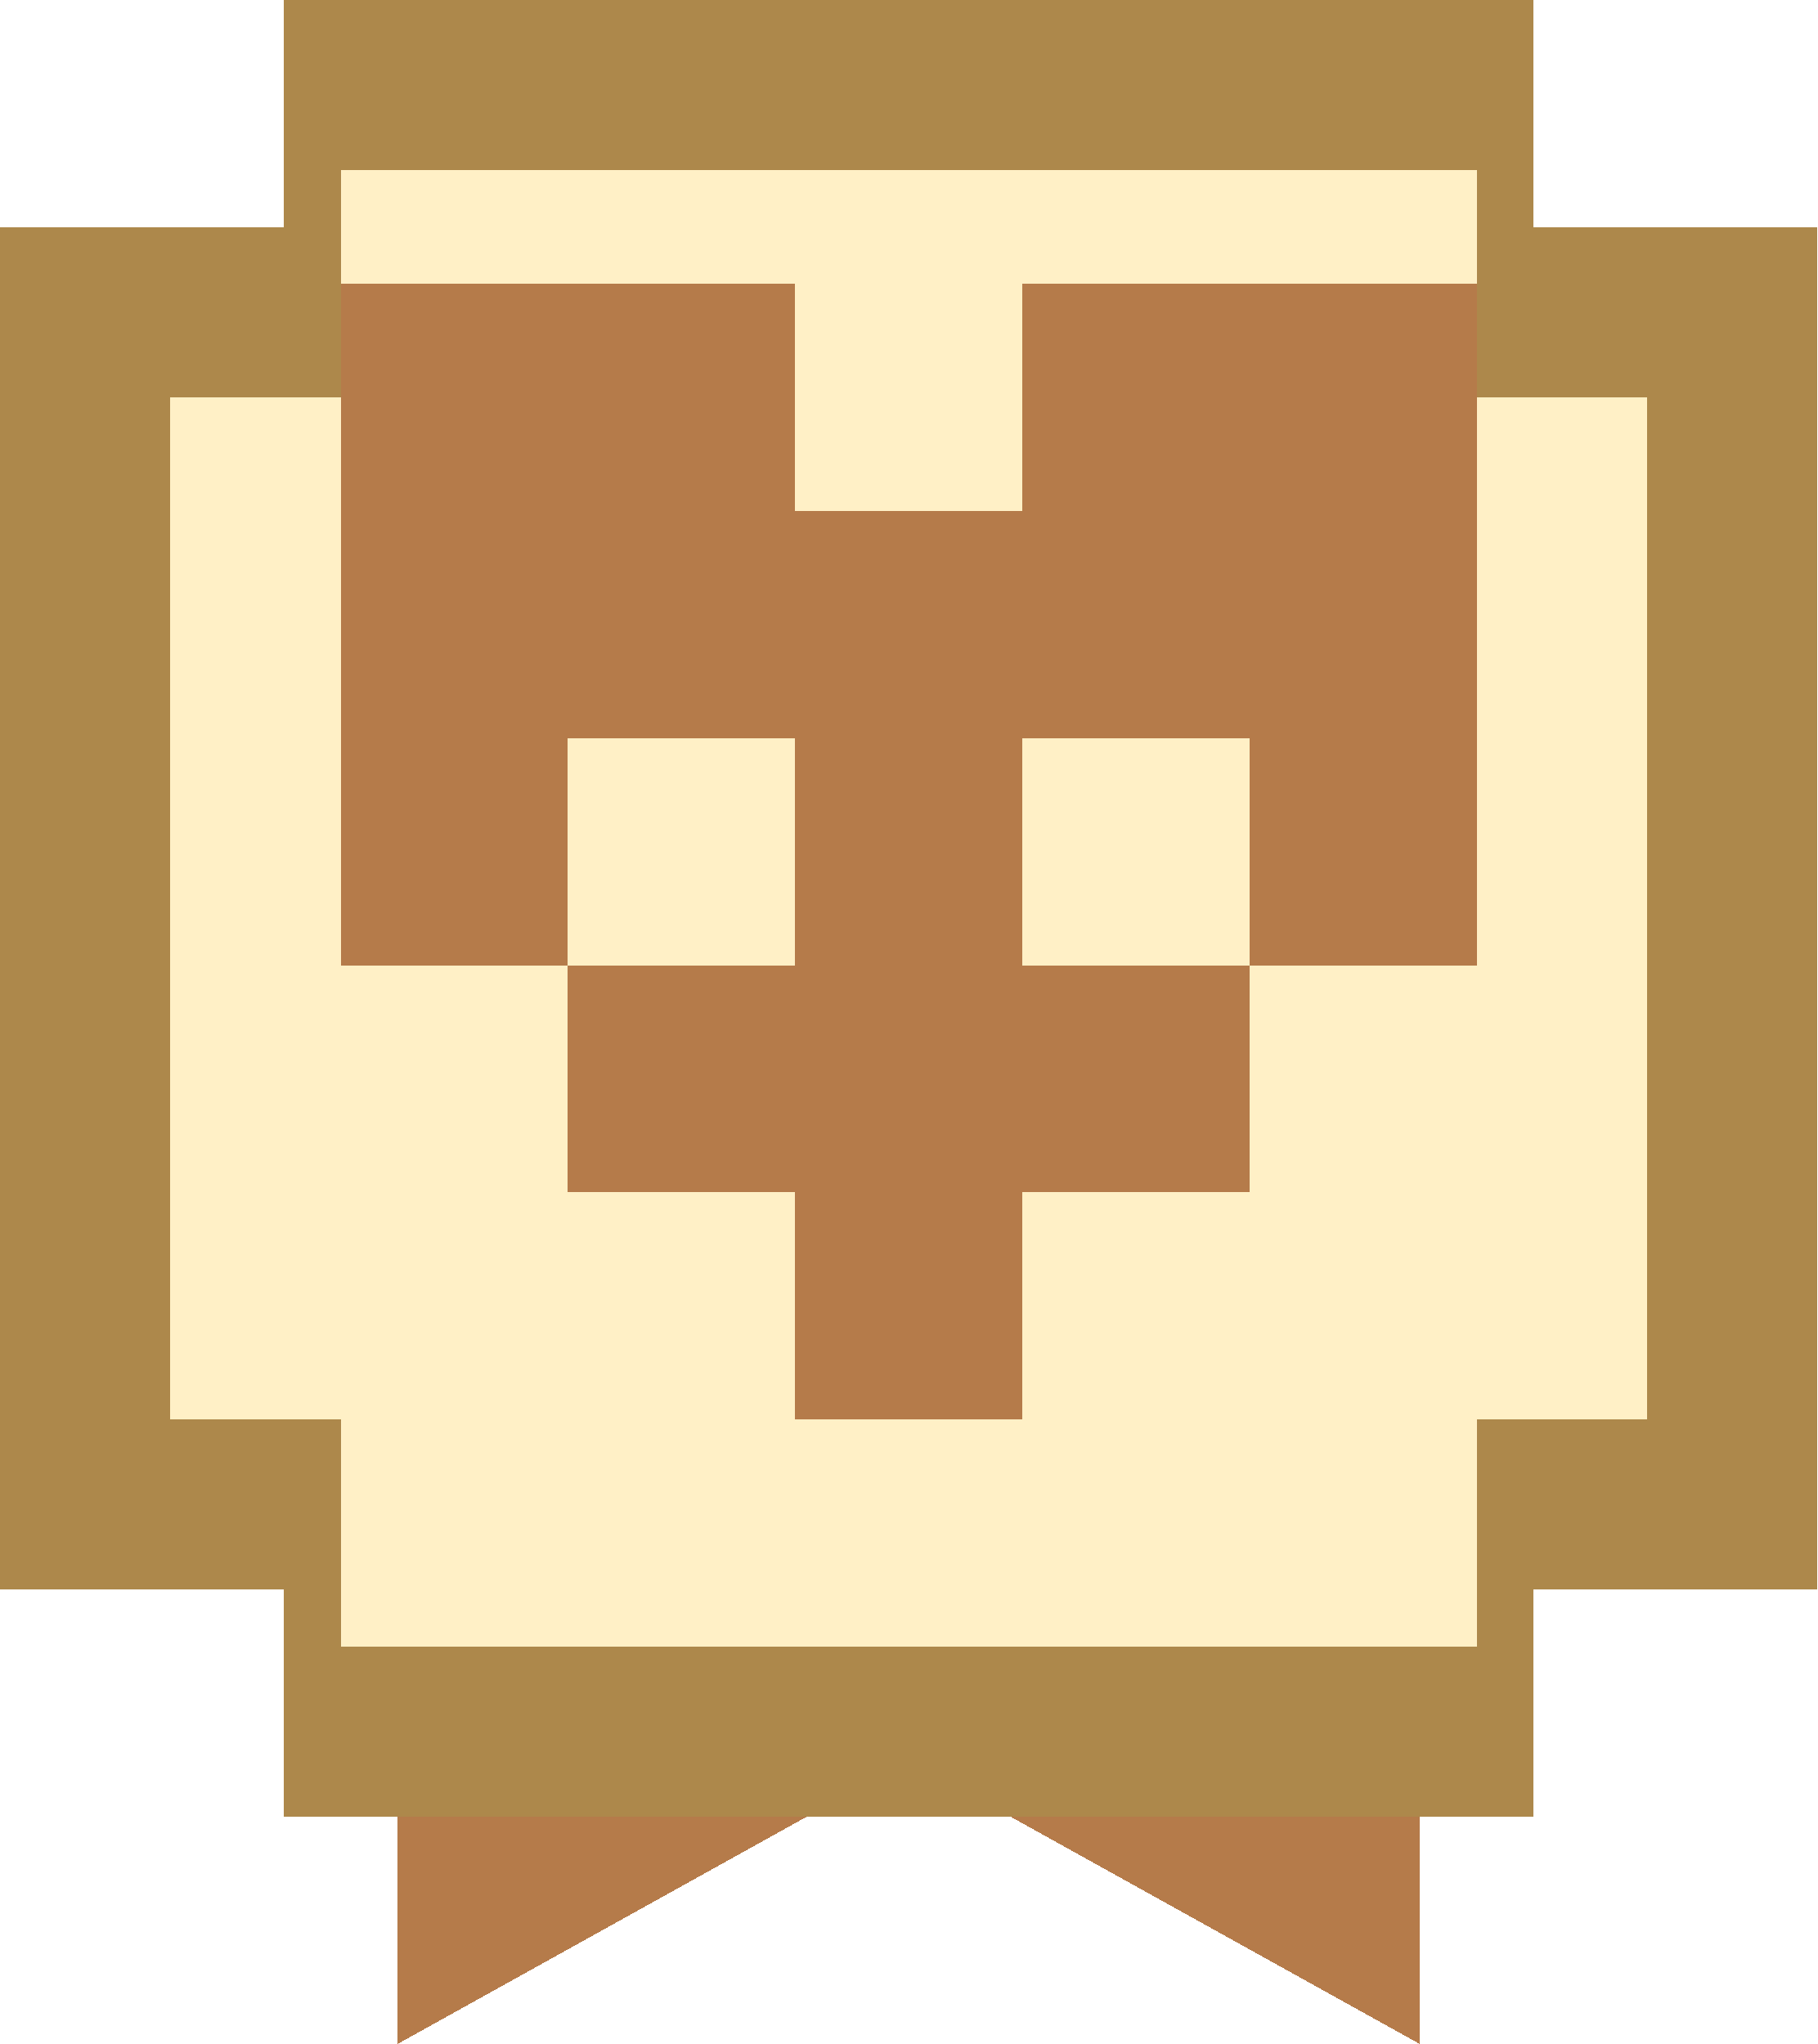
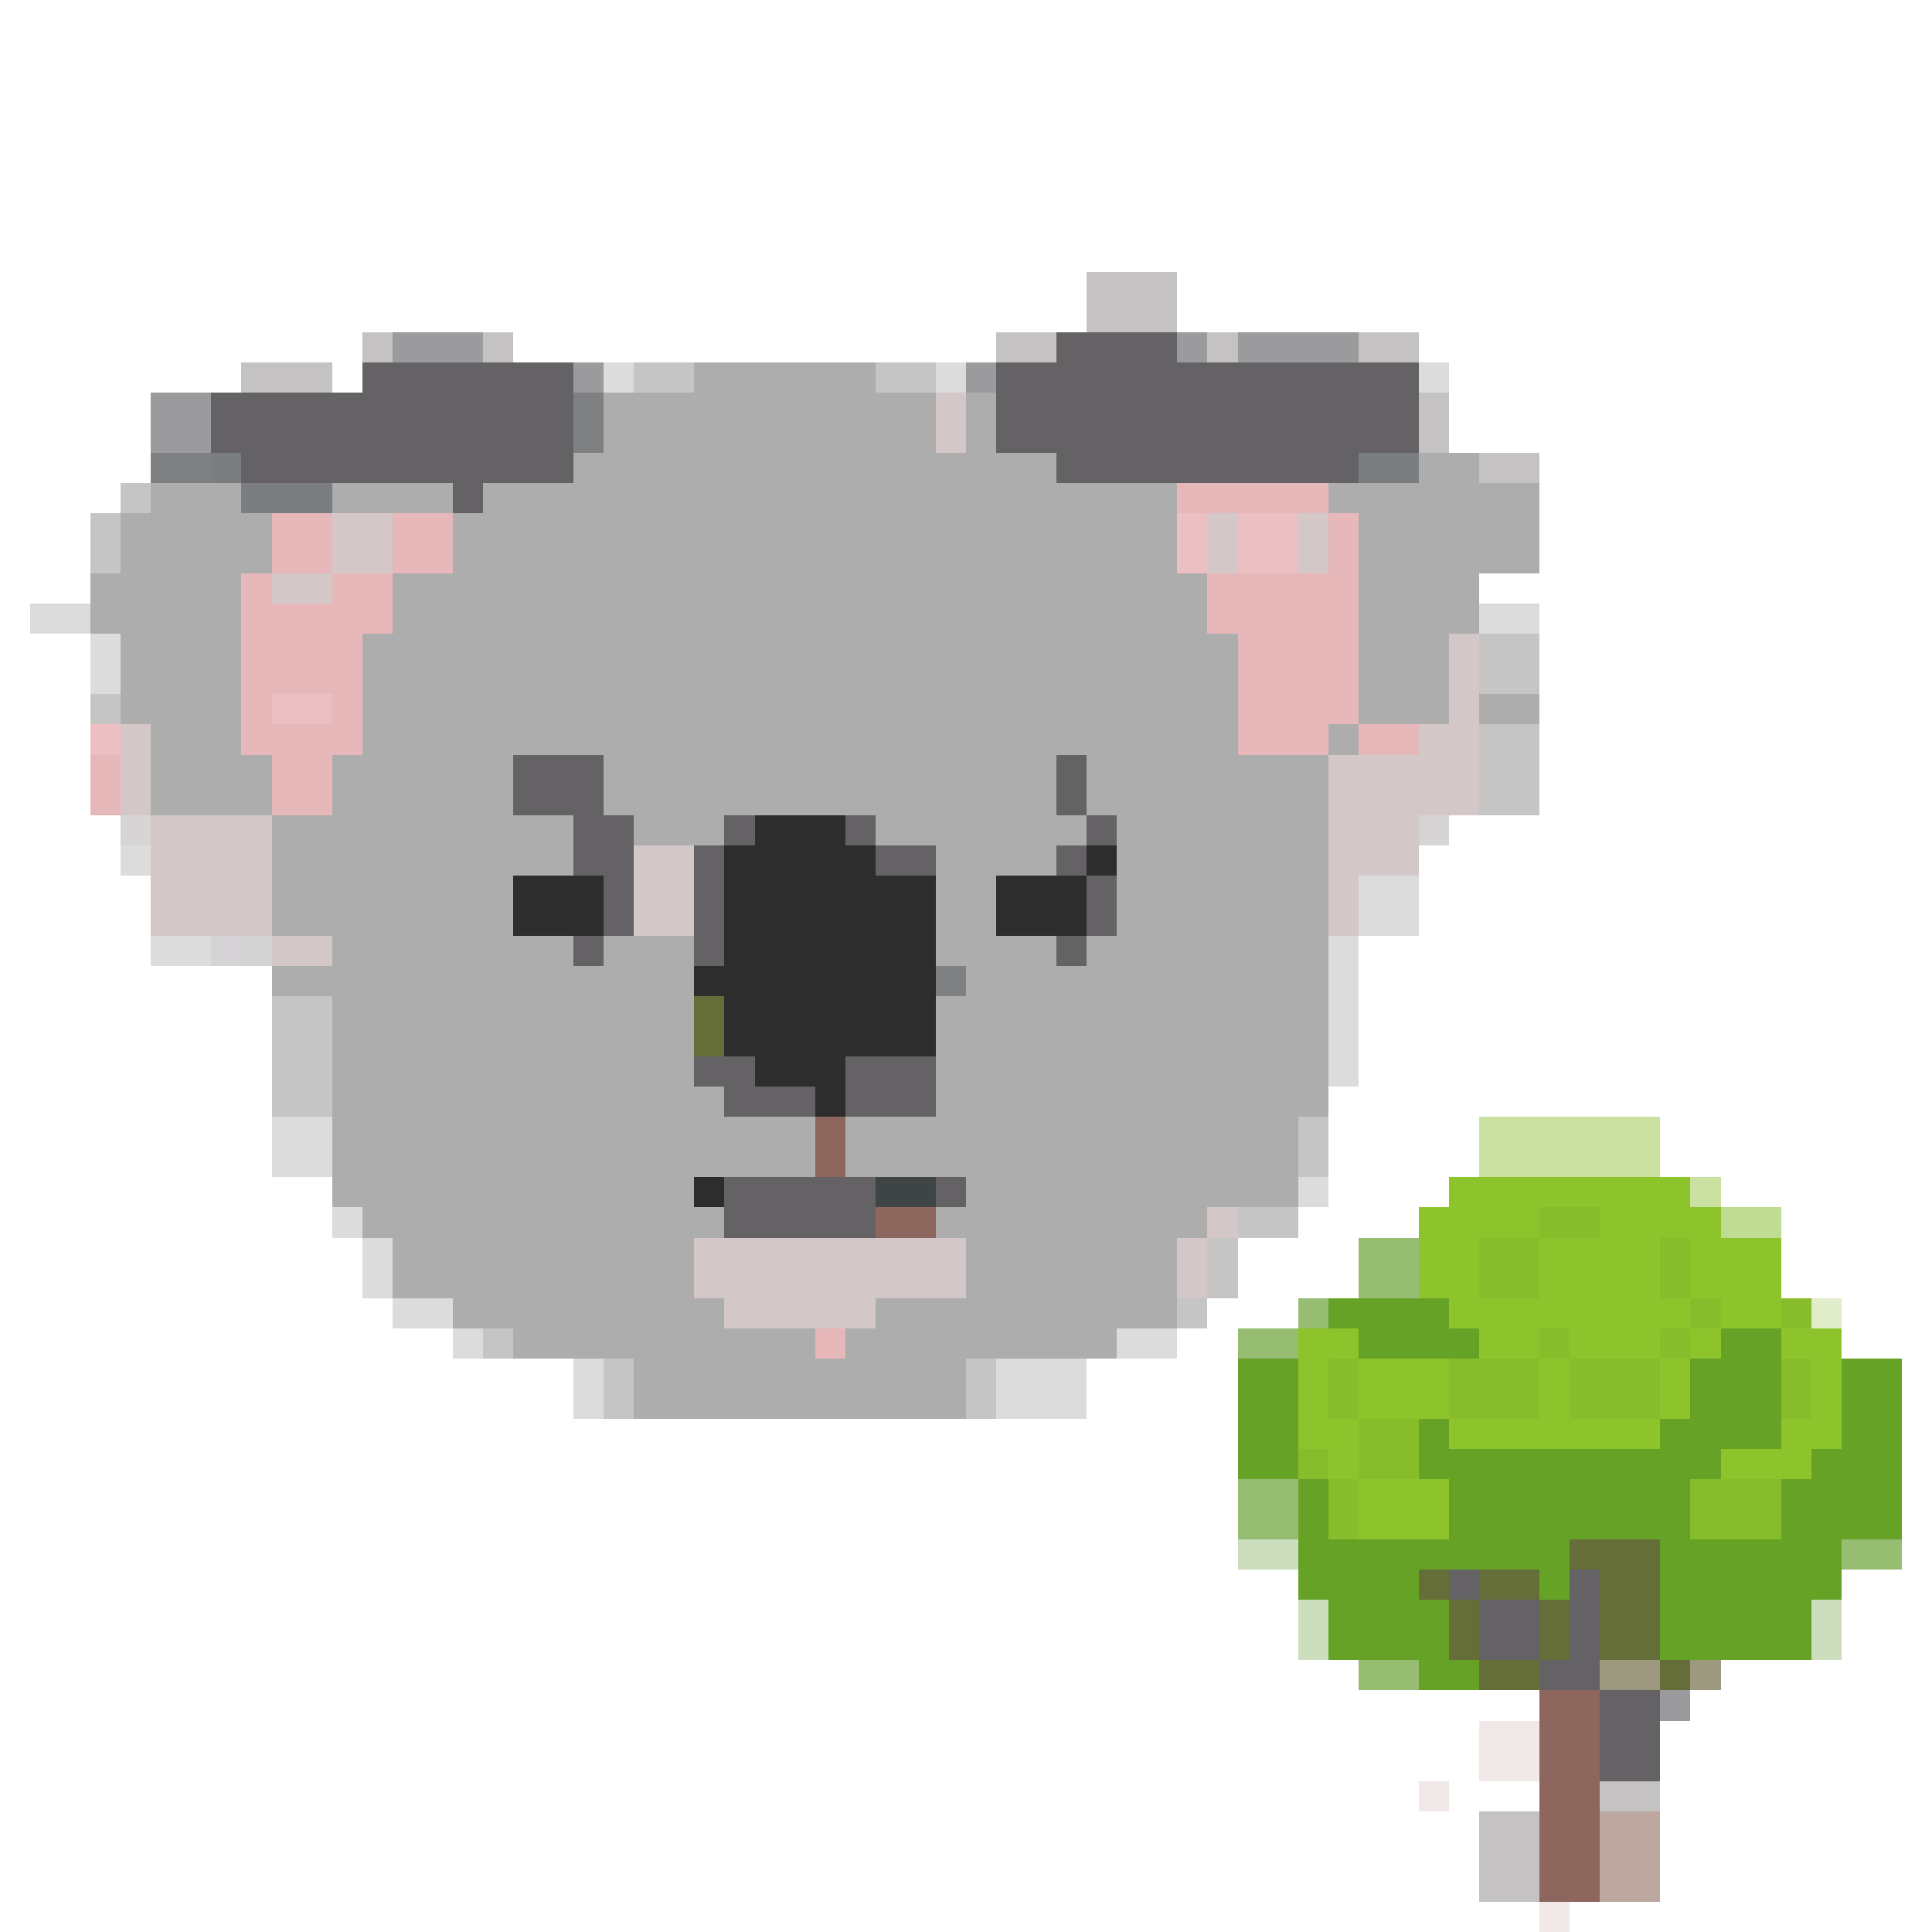
- <svg xmlns="http://www.w3.org/2000/svg" viewBox="0 0 32 36" shape-rendering="crispEdges">
-   <path fill="#b57b4a" d="M7 23h18v13l-9-5-9 5z" />
-   <path fill="#ad884b" d="M5 0h22v4h5v24h-5v4H5v-4H0V4h5z" />
-   <path fill="#fff0c6" d="M6 3h20v4h3v18h-3v4H6v-4H3V7h3z" />
-   <rect x="6" y="5" width="4" height="4" fill="#b57b4a" />
-   <rect x="10" y="5" width="4" height="4" fill="#b57b4a" />
-   <rect x="18" y="5" width="4" height="4" fill="#b57b4a" />
-   <rect x="22" y="5" width="4" height="4" fill="#b57b4a" />
-   <rect x="6" y="9" width="4" height="4" fill="#b57b4a" />
-   <rect x="10" y="9" width="4" height="4" fill="#b57b4a" />
-   <rect x="14" y="9" width="4" height="4" fill="#b57b4a" />
-   <rect x="18" y="9" width="4" height="4" fill="#b57b4a" />
-   <rect x="22" y="9" width="4" height="4" fill="#b57b4a" />
-   <rect x="6" y="13" width="4" height="4" fill="#b57b4a" />
-   <rect x="14" y="13" width="4" height="4" fill="#b57b4a" />
-   <rect x="22" y="13" width="4" height="4" fill="#b57b4a" />
-   <rect x="10" y="17" width="4" height="4" fill="#b57b4a" />
-   <rect x="14" y="17" width="4" height="4" fill="#b57b4a" />
-   <rect x="18" y="17" width="4" height="4" fill="#b57b4a" />
-   <rect x="14" y="21" width="4" height="4" fill="#b57b4a" />
+ <svg xmlns="http://www.w3.org/2000/svg" viewBox="0 0 64 64" shape-rendering="crispEdges">
+   <rect x="36" y="9" width="3" height="1" fill="#5f5959" opacity="0.37" />
+   <rect x="36" y="10" width="3" height="1" fill="#5f5959" opacity="0.37" />
+   <rect x="12" y="11" width="1" height="1" fill="#5f5959" opacity="0.37" />
+   <rect x="13" y="11" width="3" height="1" fill="#5d5c60" opacity="0.62" />
+   <rect x="16" y="11" width="1" height="1" fill="#5f5959" opacity="0.37" />
+   <rect x="33" y="11" width="2" height="1" fill="#5f5959" opacity="0.37" />
+   <rect x="35" y="11" width="4" height="1" fill="#646264" />
+   <rect x="39" y="11" width="1" height="1" fill="#5d5c60" opacity="0.62" />
+   <rect x="40" y="11" width="1" height="1" fill="#5f5959" opacity="0.37" />
+   <rect x="41" y="11" width="4" height="1" fill="#5d5c60" opacity="0.62" />
+   <rect x="45" y="11" width="2" height="1" fill="#5f5959" opacity="0.37" />
+   <rect x="8" y="12" width="3" height="1" fill="#5f5959" opacity="0.37" />
+   <rect x="12" y="12" width="7" height="1" fill="#646264" />
+   <rect x="19" y="12" width="1" height="1" fill="#5d5c60" opacity="0.62" />
+   <rect x="20" y="12" width="1" height="1" fill="#9d9d9d" opacity="0.36" />
+   <rect x="21" y="12" width="2" height="1" fill="#a7a6a7" opacity="0.65" />
+   <rect x="23" y="12" width="6" height="1" fill="#adadad" />
+   <rect x="29" y="12" width="2" height="1" fill="#a7a6a7" opacity="0.65" />
+   <rect x="31" y="12" width="1" height="1" fill="#9d9d9d" opacity="0.36" />
+   <rect x="32" y="12" width="1" height="1" fill="#5d5c60" opacity="0.62" />
+   <rect x="33" y="12" width="14" height="1" fill="#646264" />
+   <rect x="47" y="12" width="1" height="1" fill="#3e3e44" opacity="0.18" />
+   <rect x="5" y="13" width="2" height="1" fill="#5d5c60" opacity="0.62" />
+   <rect x="7" y="13" width="12" height="1" fill="#646264" />
+   <rect x="19" y="13" width="1" height="1" fill="#7e8082" />
+   <rect x="20" y="13" width="11" height="1" fill="#adadad" />
+   <rect x="31" y="13" width="1" height="1" fill="#d3c7c7" />
+   <rect x="32" y="13" width="1" height="1" fill="#adadad" />
+   <rect x="33" y="13" width="14" height="1" fill="#646264" />
+   <rect x="47" y="13" width="1" height="1" fill="#5f5959" opacity="0.37" />
+   <rect x="5" y="14" width="2" height="1" fill="#5d5c60" opacity="0.62" />
+   <rect x="7" y="14" width="12" height="1" fill="#646264" />
+   <rect x="19" y="14" width="1" height="1" fill="#7e8082" />
+   <rect x="20" y="14" width="11" height="1" fill="#adadad" />
+   <rect x="31" y="14" width="1" height="1" fill="#d3c7c7" />
+   <rect x="32" y="14" width="1" height="1" fill="#adadad" />
+   <rect x="33" y="14" width="14" height="1" fill="#646264" />
+   <rect x="47" y="14" width="1" height="1" fill="#5f5959" opacity="0.37" />
+   <rect x="5" y="15" width="2" height="1" fill="#7e8082" />
+   <rect x="7" y="15" width="1" height="1" fill="#7b7e81" />
+   <rect x="8" y="15" width="11" height="1" fill="#646264" />
+   <rect x="19" y="15" width="16" height="1" fill="#adadad" />
+   <rect x="35" y="15" width="10" height="1" fill="#646264" />
+   <rect x="45" y="15" width="2" height="1" fill="#7b7e81" />
+   <rect x="47" y="15" width="2" height="1" fill="#adadad" />
+   <rect x="49" y="15" width="2" height="1" fill="#5f5959" opacity="0.37" />
+   <rect x="4" y="16" width="1" height="1" fill="#a7a6a7" opacity="0.65" />
+   <rect x="5" y="16" width="3" height="1" fill="#adadad" />
+   <rect x="8" y="16" width="3" height="1" fill="#7b7e81" />
+   <rect x="11" y="16" width="4" height="1" fill="#adadad" />
+   <rect x="15" y="16" width="1" height="1" fill="#646264" />
+   <rect x="16" y="16" width="23" height="1" fill="#adadad" />
+   <rect x="39" y="16" width="5" height="1" fill="#e6b8b9" />
+   <rect x="44" y="16" width="7" height="1" fill="#adadad" />
+   <rect x="3" y="17" width="1" height="1" fill="#a7a6a7" opacity="0.65" />
+   <rect x="4" y="17" width="5" height="1" fill="#adadad" />
+   <rect x="9" y="17" width="2" height="1" fill="#e6b8b9" />
+   <rect x="11" y="17" width="2" height="1" fill="#d3c7c7" />
+   <rect x="13" y="17" width="2" height="1" fill="#e6b8b9" />
+   <rect x="15" y="17" width="24" height="1" fill="#adadad" />
+   <rect x="39" y="17" width="1" height="1" fill="#ebbec0" opacity="0.97" />
+   <rect x="40" y="17" width="1" height="1" fill="#d3c7c7" />
+   <rect x="41" y="17" width="2" height="1" fill="#ebbec0" opacity="0.97" />
+   <rect x="43" y="17" width="1" height="1" fill="#d3c7c7" />
+   <rect x="44" y="17" width="1" height="1" fill="#e6b8b9" />
+   <rect x="45" y="17" width="6" height="1" fill="#adadad" />
+   <rect x="3" y="18" width="1" height="1" fill="#a7a6a7" opacity="0.65" />
+   <rect x="4" y="18" width="5" height="1" fill="#adadad" />
+   <rect x="9" y="18" width="2" height="1" fill="#e6b8b9" />
+   <rect x="11" y="18" width="2" height="1" fill="#d3c7c7" />
+   <rect x="13" y="18" width="2" height="1" fill="#e6b8b9" />
+   <rect x="15" y="18" width="24" height="1" fill="#adadad" />
+   <rect x="39" y="18" width="1" height="1" fill="#ebbec0" opacity="0.97" />
+   <rect x="40" y="18" width="1" height="1" fill="#d3c7c7" />
+   <rect x="41" y="18" width="2" height="1" fill="#ebbec0" opacity="0.97" />
+   <rect x="43" y="18" width="1" height="1" fill="#d3c7c7" />
+   <rect x="44" y="18" width="1" height="1" fill="#e6b8b9" />
+   <rect x="45" y="18" width="6" height="1" fill="#adadad" />
+   <rect x="3" y="19" width="5" height="1" fill="#adadad" />
+   <rect x="8" y="19" width="1" height="1" fill="#e6b8b9" />
+   <rect x="9" y="19" width="2" height="1" fill="#d3c7c7" />
+   <rect x="11" y="19" width="2" height="1" fill="#e6b8b9" />
+   <rect x="13" y="19" width="27" height="1" fill="#adadad" />
+   <rect x="40" y="19" width="5" height="1" fill="#e6b8b9" />
+   <rect x="45" y="19" width="4" height="1" fill="#adadad" />
+   <rect x="1" y="20" width="2" height="1" fill="#9d9d9d" opacity="0.36" />
+   <rect x="3" y="20" width="5" height="1" fill="#adadad" />
+   <rect x="8" y="20" width="5" height="1" fill="#e6b8b9" />
+   <rect x="13" y="20" width="27" height="1" fill="#adadad" />
+   <rect x="40" y="20" width="5" height="1" fill="#e6b8b9" />
+   <rect x="45" y="20" width="4" height="1" fill="#adadad" />
+   <rect x="49" y="20" width="2" height="1" fill="#9d9d9d" opacity="0.36" />
+   <rect x="3" y="21" width="1" height="1" fill="#9d9d9d" opacity="0.36" />
+   <rect x="4" y="21" width="4" height="1" fill="#adadad" />
+   <rect x="8" y="21" width="4" height="1" fill="#e6b8b9" />
+   <rect x="12" y="21" width="29" height="1" fill="#adadad" />
+   <rect x="41" y="21" width="4" height="1" fill="#e6b8b9" />
+   <rect x="45" y="21" width="3" height="1" fill="#adadad" />
+   <rect x="48" y="21" width="1" height="1" fill="#d3c7c7" />
+   <rect x="49" y="21" width="2" height="1" fill="#a7a6a7" opacity="0.65" />
+   <rect x="3" y="22" width="1" height="1" fill="#9d9d9d" opacity="0.36" />
+   <rect x="4" y="22" width="4" height="1" fill="#adadad" />
+   <rect x="8" y="22" width="4" height="1" fill="#e6b8b9" />
+   <rect x="12" y="22" width="29" height="1" fill="#adadad" />
+   <rect x="41" y="22" width="4" height="1" fill="#e6b8b9" />
+   <rect x="45" y="22" width="3" height="1" fill="#adadad" />
+   <rect x="48" y="22" width="1" height="1" fill="#d3c7c7" />
+   <rect x="49" y="22" width="2" height="1" fill="#a7a6a7" opacity="0.65" />
+   <rect x="3" y="23" width="1" height="1" fill="#a7a6a7" opacity="0.65" />
+   <rect x="4" y="23" width="4" height="1" fill="#adadad" />
+   <rect x="8" y="23" width="1" height="1" fill="#e6b8b9" />
+   <rect x="9" y="23" width="2" height="1" fill="#ebbec0" opacity="0.97" />
+   <rect x="11" y="23" width="1" height="1" fill="#e6b8b9" />
+   <rect x="12" y="23" width="29" height="1" fill="#adadad" />
+   <rect x="41" y="23" width="4" height="1" fill="#e6b8b9" />
+   <rect x="45" y="23" width="3" height="1" fill="#adadad" />
+   <rect x="48" y="23" width="1" height="1" fill="#d3c7c7" />
+   <rect x="49" y="23" width="2" height="1" fill="#adadad" />
+   <rect x="3" y="24" width="1" height="1" fill="#ebbec0" opacity="0.97" />
+   <rect x="4" y="24" width="1" height="1" fill="#d3c7c7" />
+   <rect x="5" y="24" width="3" height="1" fill="#adadad" />
+   <rect x="8" y="24" width="4" height="1" fill="#e6b8b9" />
+   <rect x="12" y="24" width="29" height="1" fill="#adadad" />
+   <rect x="41" y="24" width="3" height="1" fill="#e6b8b9" />
+   <rect x="44" y="24" width="1" height="1" fill="#adadad" />
+   <rect x="45" y="24" width="2" height="1" fill="#e6b8b9" />
+   <rect x="47" y="24" width="2" height="1" fill="#d3c7c7" />
+   <rect x="49" y="24" width="2" height="1" fill="#a7a6a7" opacity="0.65" />
+   <rect x="3" y="25" width="1" height="1" fill="#e6b8b9" />
+   <rect x="4" y="25" width="1" height="1" fill="#d3c7c7" />
+   <rect x="5" y="25" width="4" height="1" fill="#adadad" />
+   <rect x="9" y="25" width="2" height="1" fill="#e6b8b9" />
+   <rect x="11" y="25" width="6" height="1" fill="#adadad" />
+   <rect x="17" y="25" width="3" height="1" fill="#646264" />
+   <rect x="20" y="25" width="15" height="1" fill="#adadad" />
+   <rect x="35" y="25" width="1" height="1" fill="#646264" />
+   <rect x="36" y="25" width="8" height="1" fill="#adadad" />
+   <rect x="44" y="25" width="5" height="1" fill="#d3c7c7" />
+   <rect x="49" y="25" width="2" height="1" fill="#a7a6a7" opacity="0.65" />
+   <rect x="3" y="26" width="1" height="1" fill="#e6b8b9" />
+   <rect x="4" y="26" width="1" height="1" fill="#d3c7c7" />
+   <rect x="5" y="26" width="4" height="1" fill="#adadad" />
+   <rect x="9" y="26" width="2" height="1" fill="#e6b8b9" />
+   <rect x="11" y="26" width="6" height="1" fill="#adadad" />
+   <rect x="17" y="26" width="3" height="1" fill="#646264" />
+   <rect x="20" y="26" width="15" height="1" fill="#adadad" />
+   <rect x="35" y="26" width="1" height="1" fill="#646264" />
+   <rect x="36" y="26" width="8" height="1" fill="#adadad" />
+   <rect x="44" y="26" width="5" height="1" fill="#d3c7c7" />
+   <rect x="49" y="26" width="2" height="1" fill="#a7a6a7" opacity="0.65" />
+   <rect x="4" y="27" width="1" height="1" fill="#c0bcbd" opacity="0.64" />
+   <rect x="5" y="27" width="4" height="1" fill="#d3c7c7" />
+   <rect x="9" y="27" width="10" height="1" fill="#adadad" />
+   <rect x="19" y="27" width="2" height="1" fill="#646264" />
+   <rect x="21" y="27" width="3" height="1" fill="#adadad" />
+   <rect x="24" y="27" width="1" height="1" fill="#646264" />
+   <rect x="25" y="27" width="3" height="1" fill="#2d2d2d" />
+   <rect x="28" y="27" width="1" height="1" fill="#646264" />
+   <rect x="29" y="27" width="7" height="1" fill="#adadad" />
+   <rect x="36" y="27" width="1" height="1" fill="#646264" />
+   <rect x="37" y="27" width="7" height="1" fill="#adadad" />
+   <rect x="44" y="27" width="3" height="1" fill="#d3c7c7" />
+   <rect x="47" y="27" width="1" height="1" fill="#c0bcbd" opacity="0.64" />
+   <rect x="4" y="28" width="1" height="1" fill="#9d9d9d" opacity="0.36" />
+   <rect x="5" y="28" width="4" height="1" fill="#d3c7c7" />
+   <rect x="9" y="28" width="10" height="1" fill="#adadad" />
+   <rect x="19" y="28" width="2" height="1" fill="#646264" />
+   <rect x="21" y="28" width="2" height="1" fill="#d3c7c7" />
+   <rect x="23" y="28" width="1" height="1" fill="#646264" />
+   <rect x="24" y="28" width="5" height="1" fill="#2d2d2d" />
+   <rect x="29" y="28" width="2" height="1" fill="#646264" />
+   <rect x="31" y="28" width="4" height="1" fill="#adadad" />
+   <rect x="35" y="28" width="1" height="1" fill="#646264" />
+   <rect x="36" y="28" width="1" height="1" fill="#2d2d2d" />
+   <rect x="37" y="28" width="7" height="1" fill="#adadad" />
+   <rect x="44" y="28" width="3" height="1" fill="#d3c7c7" />
+   <rect x="5" y="29" width="4" height="1" fill="#d3c7c7" />
+   <rect x="9" y="29" width="8" height="1" fill="#adadad" />
+   <rect x="17" y="29" width="3" height="1" fill="#2d2d2d" />
+   <rect x="20" y="29" width="1" height="1" fill="#646264" />
+   <rect x="21" y="29" width="2" height="1" fill="#d3c7c7" />
+   <rect x="23" y="29" width="1" height="1" fill="#646264" />
+   <rect x="24" y="29" width="7" height="1" fill="#2d2d2d" />
+   <rect x="31" y="29" width="2" height="1" fill="#adadad" />
+   <rect x="33" y="29" width="3" height="1" fill="#2d2d2d" />
+   <rect x="36" y="29" width="1" height="1" fill="#646264" />
+   <rect x="37" y="29" width="7" height="1" fill="#adadad" />
+   <rect x="44" y="29" width="1" height="1" fill="#d3c7c7" />
+   <rect x="45" y="29" width="2" height="1" fill="#9d9d9d" opacity="0.36" />
+   <rect x="5" y="30" width="4" height="1" fill="#d3c7c7" />
+   <rect x="9" y="30" width="8" height="1" fill="#adadad" />
+   <rect x="17" y="30" width="3" height="1" fill="#2d2d2d" />
+   <rect x="20" y="30" width="1" height="1" fill="#646264" />
+   <rect x="21" y="30" width="2" height="1" fill="#d3c7c7" />
+   <rect x="23" y="30" width="1" height="1" fill="#646264" />
+   <rect x="24" y="30" width="7" height="1" fill="#2d2d2d" />
+   <rect x="31" y="30" width="2" height="1" fill="#adadad" />
+   <rect x="33" y="30" width="3" height="1" fill="#2d2d2d" />
+   <rect x="36" y="30" width="1" height="1" fill="#646264" />
+   <rect x="37" y="30" width="7" height="1" fill="#adadad" />
+   <rect x="44" y="30" width="1" height="1" fill="#d3c7c7" />
+   <rect x="45" y="30" width="2" height="1" fill="#9d9d9d" opacity="0.36" />
+   <rect x="5" y="31" width="2" height="1" fill="#9d9d9d" opacity="0.36" />
+   <rect x="7" y="31" width="1" height="1" fill="#c3c1c3" opacity="0.70" />
+   <rect x="8" y="31" width="1" height="1" fill="#c1bfc1" opacity="0.71" />
+   <rect x="9" y="31" width="2" height="1" fill="#d3c7c7" />
+   <rect x="11" y="31" width="8" height="1" fill="#adadad" />
+   <rect x="19" y="31" width="1" height="1" fill="#646264" />
+   <rect x="20" y="31" width="3" height="1" fill="#adadad" />
+   <rect x="23" y="31" width="1" height="1" fill="#646264" />
+   <rect x="24" y="31" width="7" height="1" fill="#2d2d2d" />
+   <rect x="31" y="31" width="4" height="1" fill="#adadad" />
+   <rect x="35" y="31" width="1" height="1" fill="#646264" />
+   <rect x="36" y="31" width="8" height="1" fill="#adadad" />
+   <rect x="44" y="31" width="1" height="1" fill="#9d9d9d" opacity="0.36" />
+   <rect x="9" y="32" width="14" height="1" fill="#adadad" />
+   <rect x="23" y="32" width="8" height="1" fill="#2d2d2d" />
+   <rect x="31" y="32" width="1" height="1" fill="#7e8082" />
+   <rect x="32" y="32" width="12" height="1" fill="#adadad" />
+   <rect x="44" y="32" width="1" height="1" fill="#9d9d9d" opacity="0.36" />
+   <rect x="9" y="33" width="2" height="1" fill="#a7a6a7" opacity="0.65" />
+   <rect x="11" y="33" width="12" height="1" fill="#adadad" />
+   <rect x="23" y="33" width="1" height="1" fill="#616a33" opacity="0.97" />
+   <rect x="24" y="33" width="7" height="1" fill="#2d2d2d" />
+   <rect x="31" y="33" width="13" height="1" fill="#adadad" />
+   <rect x="44" y="33" width="1" height="1" fill="#9d9d9d" opacity="0.36" />
+   <rect x="9" y="34" width="2" height="1" fill="#a7a6a7" opacity="0.65" />
+   <rect x="11" y="34" width="12" height="1" fill="#adadad" />
+   <rect x="23" y="34" width="1" height="1" fill="#616a33" opacity="0.97" />
+   <rect x="24" y="34" width="7" height="1" fill="#2d2d2d" />
+   <rect x="31" y="34" width="13" height="1" fill="#adadad" />
+   <rect x="44" y="34" width="1" height="1" fill="#9d9d9d" opacity="0.36" />
+   <rect x="9" y="35" width="2" height="1" fill="#a7a6a7" opacity="0.65" />
+   <rect x="11" y="35" width="12" height="1" fill="#adadad" />
+   <rect x="23" y="35" width="2" height="1" fill="#646264" />
+   <rect x="25" y="35" width="3" height="1" fill="#2d2d2d" />
+   <rect x="28" y="35" width="3" height="1" fill="#646264" />
+   <rect x="31" y="35" width="13" height="1" fill="#adadad" />
+   <rect x="44" y="35" width="1" height="1" fill="#9d9d9d" opacity="0.36" />
+   <rect x="9" y="36" width="2" height="1" fill="#a7a6a7" opacity="0.65" />
+   <rect x="11" y="36" width="13" height="1" fill="#adadad" />
+   <rect x="24" y="36" width="3" height="1" fill="#646264" />
+   <rect x="27" y="36" width="1" height="1" fill="#2d2d2d" />
+   <rect x="28" y="36" width="3" height="1" fill="#646264" />
+   <rect x="31" y="36" width="13" height="1" fill="#adadad" />
+   <rect x="9" y="37" width="2" height="1" fill="#9d9d9d" opacity="0.36" />
+   <rect x="11" y="37" width="16" height="1" fill="#adadad" />
+   <rect x="27" y="37" width="1" height="1" fill="#8a6258" opacity="0.97" />
+   <rect x="28" y="37" width="15" height="1" fill="#adadad" />
+   <rect x="43" y="37" width="1" height="1" fill="#a7a6a7" opacity="0.65" />
+   <rect x="49" y="37" width="6" height="1" fill="#85b928" opacity="0.43" />
+   <rect x="9" y="38" width="2" height="1" fill="#9d9d9d" opacity="0.36" />
+   <rect x="11" y="38" width="16" height="1" fill="#adadad" />
+   <rect x="27" y="38" width="1" height="1" fill="#8a6258" opacity="0.97" />
+   <rect x="28" y="38" width="15" height="1" fill="#adadad" />
+   <rect x="43" y="38" width="1" height="1" fill="#a7a6a7" opacity="0.65" />
+   <rect x="49" y="38" width="6" height="1" fill="#85b928" opacity="0.43" />
+   <rect x="11" y="39" width="12" height="1" fill="#adadad" />
+   <rect x="23" y="39" width="1" height="1" fill="#2d2d2d" />
+   <rect x="24" y="39" width="5" height="1" fill="#646264" />
+   <rect x="29" y="39" width="2" height="1" fill="#3f4444" />
+   <rect x="31" y="39" width="1" height="1" fill="#646264" />
+   <rect x="32" y="39" width="11" height="1" fill="#adadad" />
+   <rect x="43" y="39" width="1" height="1" fill="#9d9d9d" opacity="0.36" />
+   <rect x="48" y="39" width="8" height="1" fill="#8ec42b" />
+   <rect x="56" y="39" width="1" height="1" fill="#85b928" opacity="0.43" />
+   <rect x="11" y="40" width="1" height="1" fill="#9d9d9d" opacity="0.36" />
+   <rect x="12" y="40" width="12" height="1" fill="#adadad" />
+   <rect x="24" y="40" width="5" height="1" fill="#646264" />
+   <rect x="29" y="40" width="2" height="1" fill="#8a6258" opacity="0.97" />
+   <rect x="31" y="40" width="9" height="1" fill="#adadad" />
+   <rect x="40" y="40" width="1" height="1" fill="#d3c7c7" />
+   <rect x="41" y="40" width="2" height="1" fill="#a7a6a7" opacity="0.65" />
+   <rect x="47" y="40" width="4" height="1" fill="#8ec42b" />
+   <rect x="51" y="40" width="2" height="1" fill="#87bd2a" />
+   <rect x="53" y="40" width="4" height="1" fill="#8ec42b" />
+   <rect x="57" y="40" width="2" height="1" fill="#83b829" opacity="0.51" />
+   <rect x="12" y="41" width="1" height="1" fill="#9d9d9d" opacity="0.36" />
+   <rect x="13" y="41" width="10" height="1" fill="#adadad" />
+   <rect x="23" y="41" width="9" height="1" fill="#d3c7c7" />
+   <rect x="32" y="41" width="7" height="1" fill="#adadad" />
+   <rect x="39" y="41" width="1" height="1" fill="#d3c7c7" />
+   <rect x="40" y="41" width="1" height="1" fill="#a7a6a7" opacity="0.65" />
+   <rect x="45" y="41" width="2" height="1" fill="#5a9620" opacity="0.63" />
+   <rect x="47" y="41" width="2" height="1" fill="#8ec42b" />
+   <rect x="49" y="41" width="2" height="1" fill="#87bd2a" />
+   <rect x="51" y="41" width="4" height="1" fill="#8ec42b" />
+   <rect x="55" y="41" width="1" height="1" fill="#87bd2a" />
+   <rect x="56" y="41" width="3" height="1" fill="#8ec42b" />
+   <rect x="12" y="42" width="1" height="1" fill="#9d9d9d" opacity="0.36" />
+   <rect x="13" y="42" width="10" height="1" fill="#adadad" />
+   <rect x="23" y="42" width="9" height="1" fill="#d3c7c7" />
+   <rect x="32" y="42" width="7" height="1" fill="#adadad" />
+   <rect x="39" y="42" width="1" height="1" fill="#d3c7c7" />
+   <rect x="40" y="42" width="1" height="1" fill="#a7a6a7" opacity="0.65" />
+   <rect x="45" y="42" width="2" height="1" fill="#5a9620" opacity="0.63" />
+   <rect x="47" y="42" width="2" height="1" fill="#8ec42b" />
+   <rect x="49" y="42" width="2" height="1" fill="#87bd2a" />
+   <rect x="51" y="42" width="4" height="1" fill="#8ec42b" />
+   <rect x="55" y="42" width="1" height="1" fill="#87bd2a" />
+   <rect x="56" y="42" width="3" height="1" fill="#8ec42b" />
+   <rect x="13" y="43" width="2" height="1" fill="#9d9d9d" opacity="0.36" />
+   <rect x="15" y="43" width="9" height="1" fill="#adadad" />
+   <rect x="24" y="43" width="5" height="1" fill="#d3c7c7" />
+   <rect x="29" y="43" width="10" height="1" fill="#adadad" />
+   <rect x="39" y="43" width="1" height="1" fill="#a7a6a7" opacity="0.65" />
+   <rect x="43" y="43" width="1" height="1" fill="#5a9620" opacity="0.63" />
+   <rect x="44" y="43" width="4" height="1" fill="#63a022" opacity="0.98" />
+   <rect x="48" y="43" width="8" height="1" fill="#8ec42b" />
+   <rect x="56" y="43" width="1" height="1" fill="#87bd2a" />
+   <rect x="57" y="43" width="2" height="1" fill="#8ec42b" />
+   <rect x="59" y="43" width="1" height="1" fill="#87bd2a" />
+   <rect x="60" y="43" width="1" height="1" fill="#81af25" opacity="0.24" />
+   <rect x="15" y="44" width="1" height="1" fill="#9d9d9d" opacity="0.36" />
+   <rect x="16" y="44" width="1" height="1" fill="#a7a6a7" opacity="0.65" />
+   <rect x="17" y="44" width="10" height="1" fill="#adadad" />
+   <rect x="27" y="44" width="1" height="1" fill="#e6b8b9" />
+   <rect x="28" y="44" width="9" height="1" fill="#adadad" />
+   <rect x="37" y="44" width="2" height="1" fill="#9d9d9d" opacity="0.36" />
+   <rect x="41" y="44" width="2" height="1" fill="#5a9620" opacity="0.63" />
+   <rect x="43" y="44" width="2" height="1" fill="#8ec42b" />
+   <rect x="45" y="44" width="4" height="1" fill="#63a022" opacity="0.98" />
+   <rect x="49" y="44" width="2" height="1" fill="#8ec42b" />
+   <rect x="51" y="44" width="1" height="1" fill="#87bd2a" />
+   <rect x="52" y="44" width="3" height="1" fill="#8ec42b" />
+   <rect x="55" y="44" width="1" height="1" fill="#87bd2a" />
+   <rect x="56" y="44" width="1" height="1" fill="#8ec42b" />
+   <rect x="57" y="44" width="2" height="1" fill="#63a022" opacity="0.98" />
+   <rect x="59" y="44" width="2" height="1" fill="#8ec42b" />
+   <rect x="19" y="45" width="1" height="1" fill="#9d9d9d" opacity="0.36" />
+   <rect x="20" y="45" width="1" height="1" fill="#a7a6a7" opacity="0.65" />
+   <rect x="21" y="45" width="11" height="1" fill="#adadad" />
+   <rect x="32" y="45" width="1" height="1" fill="#a7a6a7" opacity="0.65" />
+   <rect x="33" y="45" width="3" height="1" fill="#9d9d9d" opacity="0.36" />
+   <rect x="41" y="45" width="2" height="1" fill="#63a022" opacity="0.98" />
+   <rect x="43" y="45" width="1" height="1" fill="#8ec42b" />
+   <rect x="44" y="45" width="1" height="1" fill="#87bd2a" />
+   <rect x="45" y="45" width="3" height="1" fill="#8ec42b" />
+   <rect x="48" y="45" width="3" height="1" fill="#87bd2a" />
+   <rect x="51" y="45" width="1" height="1" fill="#8ec42b" />
+   <rect x="52" y="45" width="3" height="1" fill="#87bd2a" />
+   <rect x="55" y="45" width="1" height="1" fill="#8ec42b" />
+   <rect x="56" y="45" width="3" height="1" fill="#63a022" opacity="0.98" />
+   <rect x="59" y="45" width="1" height="1" fill="#87bd2a" />
+   <rect x="60" y="45" width="1" height="1" fill="#8ec42b" />
+   <rect x="61" y="45" width="2" height="1" fill="#63a022" opacity="0.98" />
+   <rect x="19" y="46" width="1" height="1" fill="#9d9d9d" opacity="0.36" />
+   <rect x="20" y="46" width="1" height="1" fill="#a7a6a7" opacity="0.65" />
+   <rect x="21" y="46" width="11" height="1" fill="#adadad" />
+   <rect x="32" y="46" width="1" height="1" fill="#a7a6a7" opacity="0.65" />
+   <rect x="33" y="46" width="3" height="1" fill="#9d9d9d" opacity="0.36" />
+   <rect x="41" y="46" width="2" height="1" fill="#63a022" opacity="0.98" />
+   <rect x="43" y="46" width="1" height="1" fill="#8ec42b" />
+   <rect x="44" y="46" width="1" height="1" fill="#87bd2a" />
+   <rect x="45" y="46" width="3" height="1" fill="#8ec42b" />
+   <rect x="48" y="46" width="3" height="1" fill="#87bd2a" />
+   <rect x="51" y="46" width="1" height="1" fill="#8ec42b" />
+   <rect x="52" y="46" width="3" height="1" fill="#87bd2a" />
+   <rect x="55" y="46" width="1" height="1" fill="#8ec42b" />
+   <rect x="56" y="46" width="3" height="1" fill="#63a022" opacity="0.98" />
+   <rect x="59" y="46" width="1" height="1" fill="#87bd2a" />
+   <rect x="60" y="46" width="1" height="1" fill="#8ec42b" />
+   <rect x="61" y="46" width="2" height="1" fill="#63a022" opacity="0.98" />
+   <rect x="41" y="47" width="2" height="1" fill="#63a022" opacity="0.98" />
+   <rect x="43" y="47" width="2" height="1" fill="#8ec42b" />
+   <rect x="45" y="47" width="2" height="1" fill="#87bd2a" />
+   <rect x="47" y="47" width="1" height="1" fill="#63a022" opacity="0.98" />
+   <rect x="48" y="47" width="7" height="1" fill="#8ec42b" />
+   <rect x="55" y="47" width="4" height="1" fill="#63a022" opacity="0.98" />
+   <rect x="59" y="47" width="2" height="1" fill="#8ec42b" />
+   <rect x="61" y="47" width="2" height="1" fill="#63a022" opacity="0.98" />
+   <rect x="41" y="48" width="2" height="1" fill="#63a022" opacity="0.98" />
+   <rect x="43" y="48" width="1" height="1" fill="#87bd2a" />
+   <rect x="44" y="48" width="1" height="1" fill="#8ec42b" />
+   <rect x="45" y="48" width="2" height="1" fill="#87bd2a" />
+   <rect x="47" y="48" width="10" height="1" fill="#63a022" opacity="0.98" />
+   <rect x="57" y="48" width="3" height="1" fill="#8ec42b" />
+   <rect x="60" y="48" width="3" height="1" fill="#63a022" opacity="0.98" />
+   <rect x="41" y="49" width="2" height="1" fill="#5a9620" opacity="0.63" />
+   <rect x="43" y="49" width="1" height="1" fill="#63a022" opacity="0.98" />
+   <rect x="44" y="49" width="1" height="1" fill="#87bd2a" />
+   <rect x="45" y="49" width="3" height="1" fill="#8ec42b" />
+   <rect x="48" y="49" width="8" height="1" fill="#63a022" opacity="0.98" />
+   <rect x="56" y="49" width="3" height="1" fill="#87bd2a" />
+   <rect x="59" y="49" width="4" height="1" fill="#63a022" opacity="0.98" />
+   <rect x="41" y="50" width="2" height="1" fill="#5a9620" opacity="0.63" />
+   <rect x="43" y="50" width="1" height="1" fill="#63a022" opacity="0.98" />
+   <rect x="44" y="50" width="1" height="1" fill="#87bd2a" />
+   <rect x="45" y="50" width="3" height="1" fill="#8ec42b" />
+   <rect x="48" y="50" width="8" height="1" fill="#63a022" opacity="0.98" />
+   <rect x="56" y="50" width="3" height="1" fill="#87bd2a" />
+   <rect x="59" y="50" width="4" height="1" fill="#63a022" opacity="0.98" />
+   <rect x="41" y="51" width="2" height="1" fill="#548d1e" opacity="0.29" />
+   <rect x="43" y="51" width="9" height="1" fill="#63a022" opacity="0.98" />
+   <rect x="52" y="51" width="3" height="1" fill="#616a33" opacity="0.97" />
+   <rect x="55" y="51" width="6" height="1" fill="#63a022" opacity="0.98" />
+   <rect x="61" y="51" width="2" height="1" fill="#5a9620" opacity="0.63" />
+   <rect x="43" y="52" width="4" height="1" fill="#63a022" opacity="0.98" />
+   <rect x="47" y="52" width="1" height="1" fill="#616a33" opacity="0.97" />
+   <rect x="48" y="52" width="1" height="1" fill="#646264" />
+   <rect x="49" y="52" width="2" height="1" fill="#616a33" opacity="0.97" />
+   <rect x="51" y="52" width="1" height="1" fill="#63a022" opacity="0.98" />
+   <rect x="52" y="52" width="1" height="1" fill="#646264" />
+   <rect x="53" y="52" width="2" height="1" fill="#616a33" opacity="0.97" />
+   <rect x="55" y="52" width="6" height="1" fill="#63a022" opacity="0.98" />
+   <rect x="43" y="53" width="1" height="1" fill="#548d1e" opacity="0.29" />
+   <rect x="44" y="53" width="4" height="1" fill="#63a022" opacity="0.98" />
+   <rect x="48" y="53" width="1" height="1" fill="#616a33" opacity="0.97" />
+   <rect x="49" y="53" width="2" height="1" fill="#646264" />
+   <rect x="51" y="53" width="1" height="1" fill="#616a33" opacity="0.97" />
+   <rect x="52" y="53" width="1" height="1" fill="#646264" />
+   <rect x="53" y="53" width="2" height="1" fill="#616a33" opacity="0.97" />
+   <rect x="55" y="53" width="5" height="1" fill="#63a022" opacity="0.98" />
+   <rect x="60" y="53" width="1" height="1" fill="#548d1e" opacity="0.29" />
+   <rect x="43" y="54" width="1" height="1" fill="#548d1e" opacity="0.29" />
+   <rect x="44" y="54" width="4" height="1" fill="#63a022" opacity="0.98" />
+   <rect x="48" y="54" width="1" height="1" fill="#616a33" opacity="0.97" />
+   <rect x="49" y="54" width="2" height="1" fill="#646264" />
+   <rect x="51" y="54" width="1" height="1" fill="#616a33" opacity="0.97" />
+   <rect x="52" y="54" width="1" height="1" fill="#646264" />
+   <rect x="53" y="54" width="2" height="1" fill="#616a33" opacity="0.97" />
+   <rect x="55" y="54" width="5" height="1" fill="#63a022" opacity="0.98" />
+   <rect x="60" y="54" width="1" height="1" fill="#548d1e" opacity="0.29" />
+   <rect x="45" y="55" width="2" height="1" fill="#5a9620" opacity="0.63" />
+   <rect x="47" y="55" width="2" height="1" fill="#63a022" opacity="0.98" />
+   <rect x="49" y="55" width="2" height="1" fill="#616a33" opacity="0.97" />
+   <rect x="51" y="55" width="2" height="1" fill="#646264" />
+   <rect x="53" y="55" width="2" height="1" fill="#645e35" opacity="0.63" />
+   <rect x="55" y="55" width="1" height="1" fill="#616a33" opacity="0.97" />
+   <rect x="56" y="55" width="1" height="1" fill="#645e35" opacity="0.63" />
+   <rect x="51" y="56" width="2" height="1" fill="#8a6258" opacity="0.97" />
+   <rect x="53" y="56" width="2" height="1" fill="#646264" />
+   <rect x="55" y="56" width="1" height="1" fill="#5d5c60" opacity="0.62" />
+   <rect x="49" y="57" width="2" height="1" fill="#925650" opacity="0.13" />
+   <rect x="51" y="57" width="2" height="1" fill="#8a6258" opacity="0.97" />
+   <rect x="53" y="57" width="2" height="1" fill="#646264" />
+   <rect x="49" y="58" width="2" height="1" fill="#925650" opacity="0.13" />
+   <rect x="51" y="58" width="2" height="1" fill="#8a6258" opacity="0.97" />
+   <rect x="53" y="58" width="2" height="1" fill="#646264" />
+   <rect x="47" y="59" width="1" height="1" fill="#925650" opacity="0.13" />
+   <rect x="51" y="59" width="2" height="1" fill="#8a6258" opacity="0.97" />
+   <rect x="53" y="59" width="2" height="1" fill="#5f5959" opacity="0.37" />
+   <rect x="49" y="60" width="2" height="1" fill="#5f5959" opacity="0.37" />
+   <rect x="51" y="60" width="2" height="1" fill="#8a6258" opacity="0.97" />
+   <rect x="53" y="60" width="2" height="1" fill="#82584d" opacity="0.53" />
+   <rect x="49" y="61" width="2" height="1" fill="#5f5959" opacity="0.37" />
+   <rect x="51" y="61" width="2" height="1" fill="#8a6258" opacity="0.97" />
+   <rect x="53" y="61" width="2" height="1" fill="#82584d" opacity="0.53" />
+   <rect x="49" y="62" width="2" height="1" fill="#5f5959" opacity="0.37" />
+   <rect x="51" y="62" width="2" height="1" fill="#8a6258" opacity="0.97" />
+   <rect x="53" y="62" width="2" height="1" fill="#82584d" opacity="0.53" />
+   <rect x="51" y="63" width="1" height="1" fill="#925650" opacity="0.13" />
</svg>
